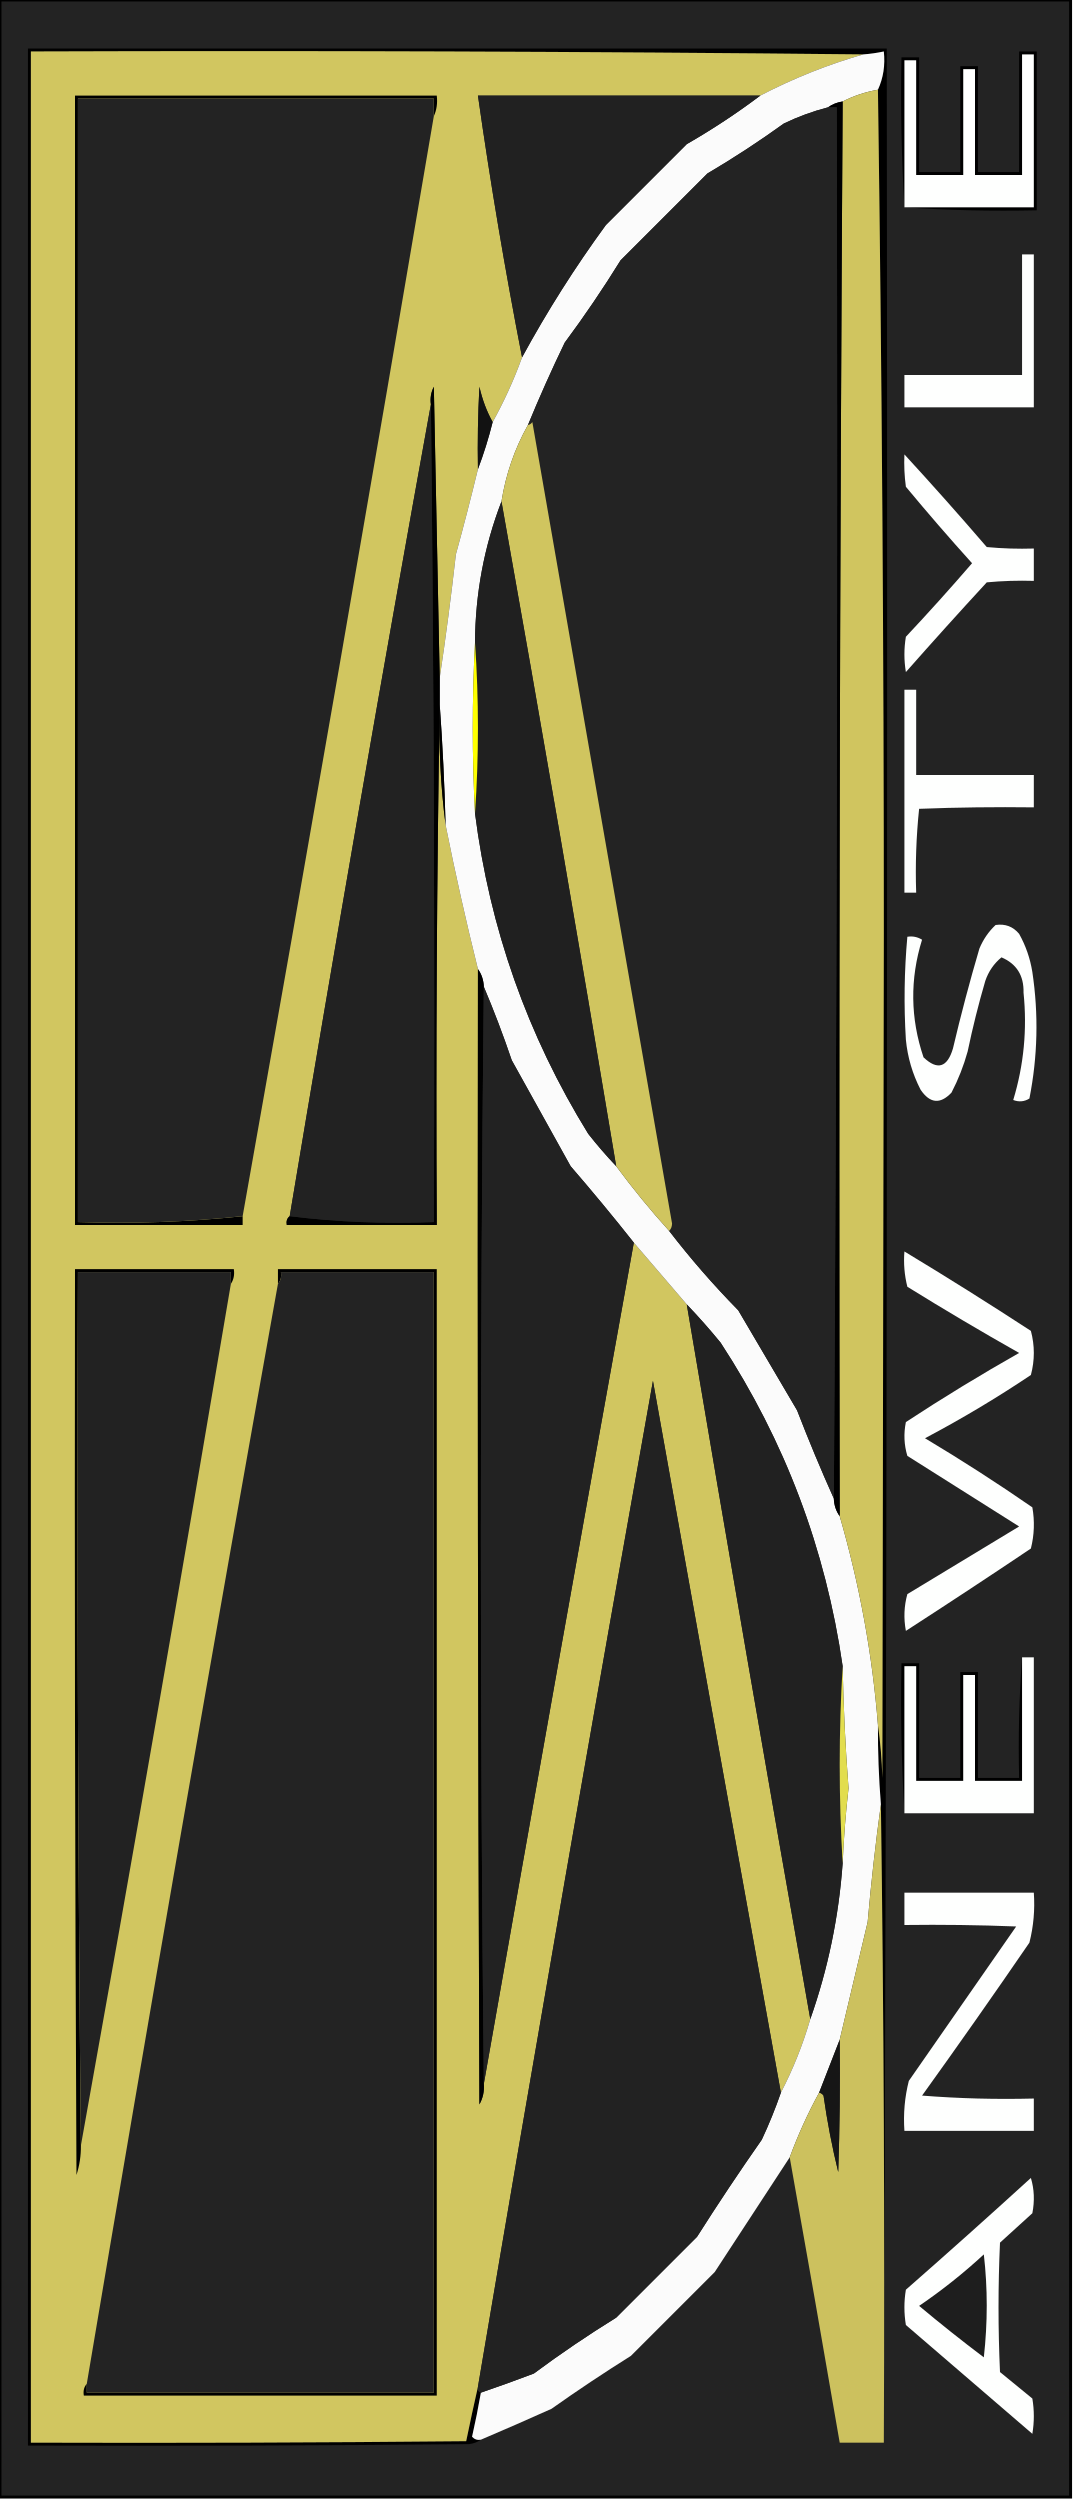
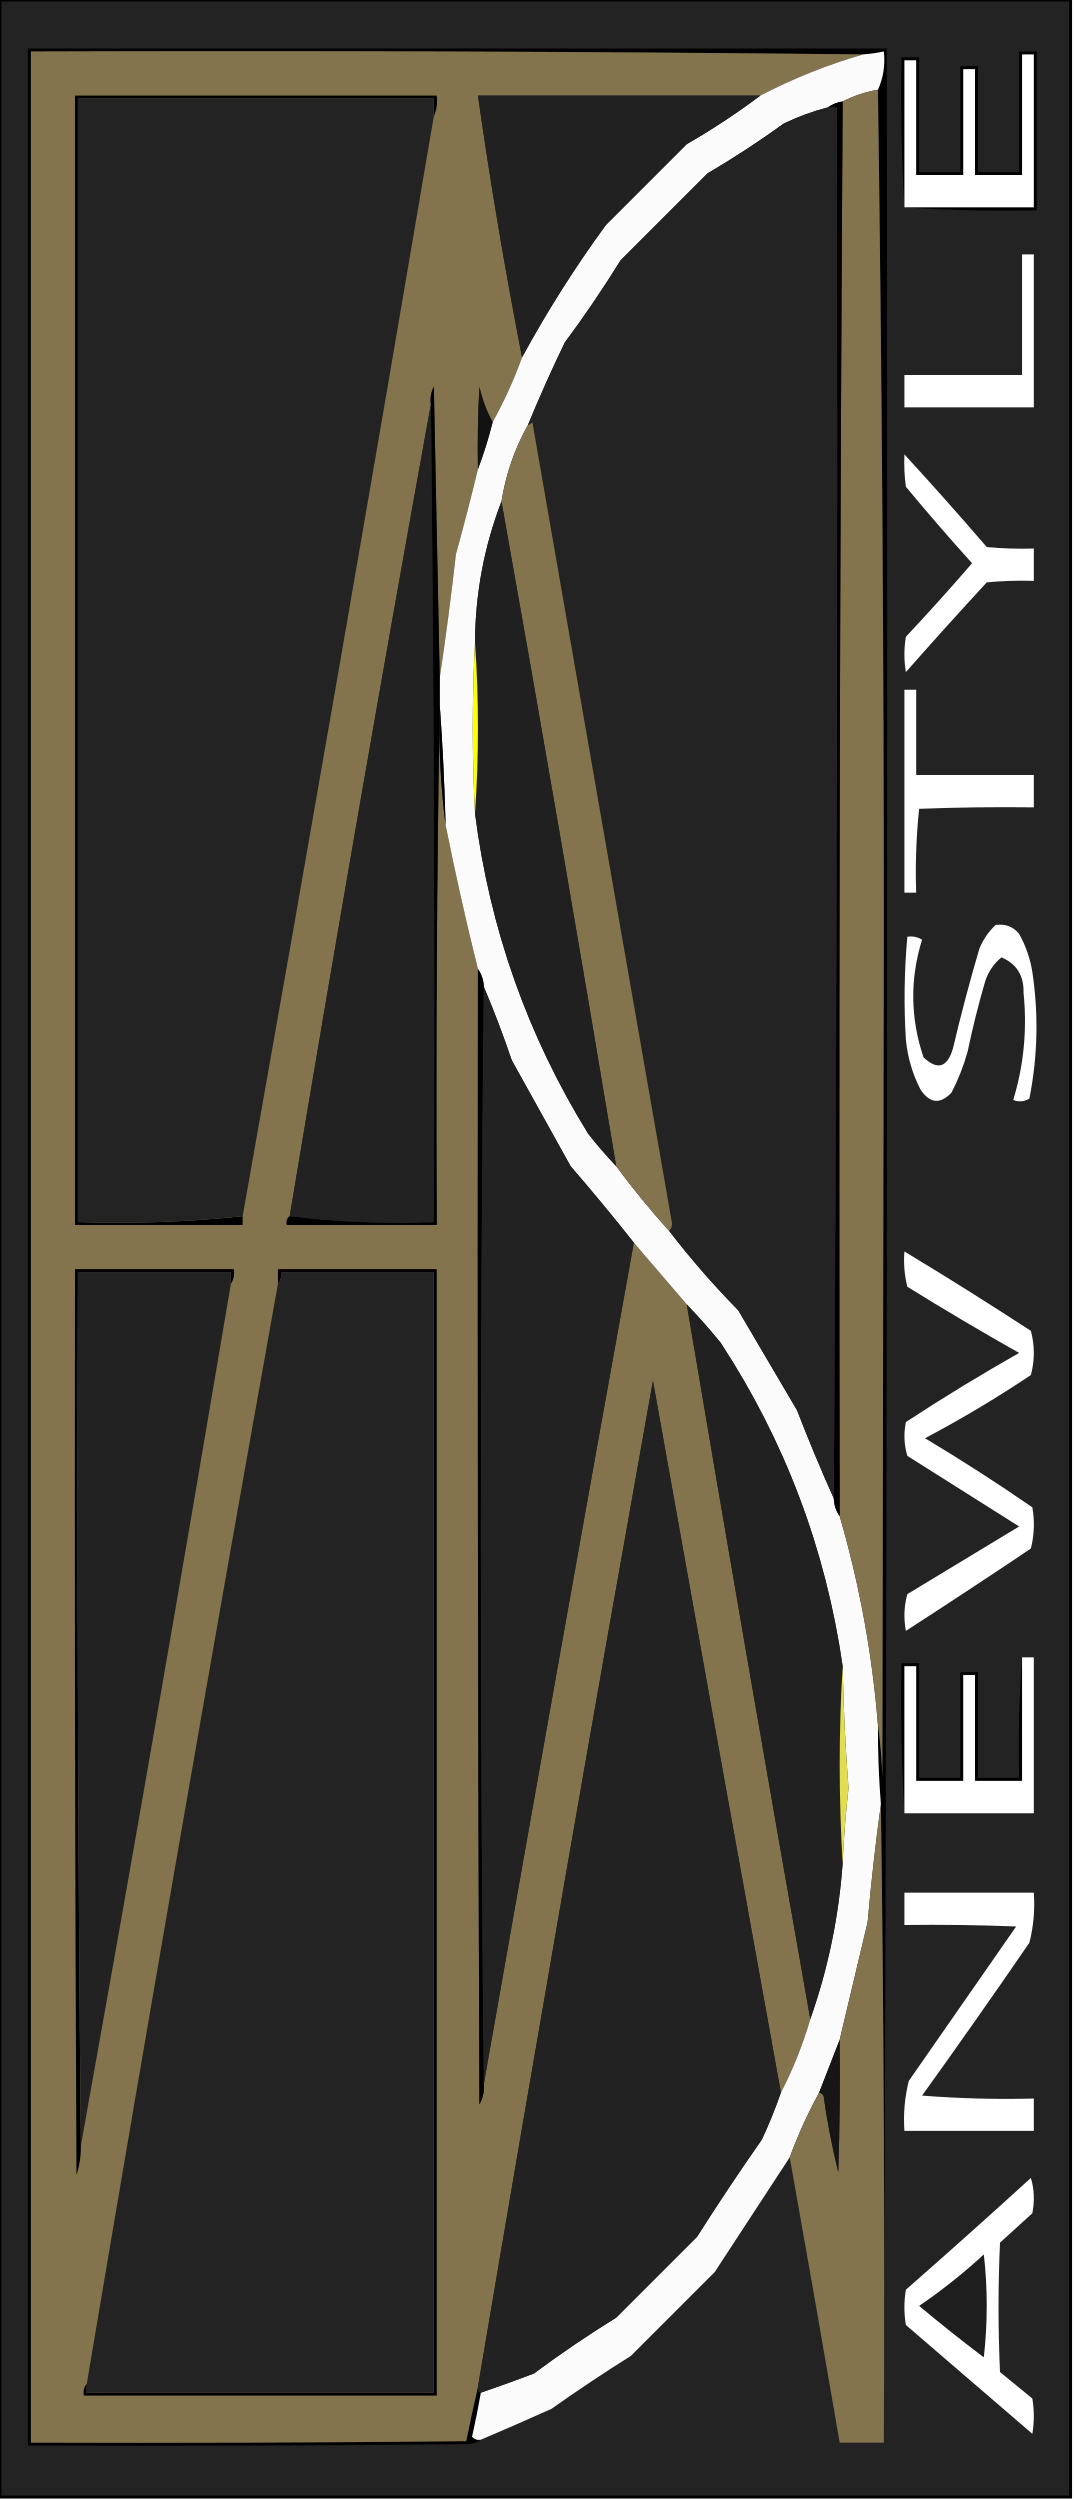
<svg xmlns="http://www.w3.org/2000/svg" version="1.1" width="365px" height="850px" style="shape-rendering:geometricPrecision; text-rendering:geometricPrecision; image-rendering:optimizeQuality; fill-rule:evenodd; clip-rule:evenodd">
  <g>
    <path style="opacity:1" fill="#000000" d="M -0.5,-0.5 C 121.167,-0.5 242.833,-0.5 364.5,-0.5C 364.5,282.833 364.5,566.167 364.5,849.5C 242.833,849.5 121.167,849.5 -0.5,849.5C -0.5,566.167 -0.5,282.833 -0.5,-0.5 Z" />
  </g>
  <g>
    <path style="opacity:1" fill="#232323" d="M 0.5,0.5 C 121.5,0.5 242.5,0.5 363.5,0.5C 363.5,283.167 363.5,565.833 363.5,848.5C 242.5,848.5 121.5,848.5 0.5,848.5C 0.5,565.833 0.5,283.167 0.5,0.5 Z" />
  </g>
  <g>
    <path style="opacity:1" fill="#000000" d="M 300.5,830.5 C 300.833,757.998 300.499,685.665 299.5,613.5C 298.782,604.518 298.448,595.518 298.5,586.5C 299.328,592.319 299.828,598.319 300,604.5C 300.167,508.833 300.333,413.167 300.5,317.5C 300.5,221.498 299.833,125.831 298.5,30.5C 300.334,26.486 301.001,22.153 300.5,17.5C 298.194,17.993 295.861,18.326 293.5,18.5C 199.335,17.501 105.001,17.167 10.5,17.5C 10.5,288.5 10.5,559.5 10.5,830.5C 59.834,830.667 109.168,830.5 158.5,830C 159.791,823.728 161.124,817.561 162.5,811.5C 162.328,812.492 162.662,813.158 163.5,813.5C 162.628,818.526 161.628,823.526 160.5,828.5C 161.325,829.386 162.325,829.719 163.5,829.5C 162.391,830.29 161.058,830.79 159.5,831C 109.501,831.5 59.501,831.667 9.5,831.5C 9.5,559.833 9.5,288.167 9.5,16.5C 106.833,16.5 204.167,16.5 301.5,16.5C 301.833,288.001 301.5,559.334 300.5,830.5 Z" />
  </g>
  <g>
-     <path style="opacity:1" fill="#d1c660" d="M 293.5,18.5 C 281.42,21.975 269.753,26.642 258.5,32.5C 226.5,32.5 194.5,32.5 162.5,32.5C 166.748,62.32 171.748,91.987 177.5,121.5C 174.733,129.151 171.4,136.484 167.5,143.5C 165.475,139.864 163.975,135.864 163,131.5C 162.5,140.827 162.334,150.161 162.5,159.5C 160.162,169.184 157.662,178.851 155,188.5C 153.409,202.678 151.576,216.678 149.5,230.5C 148.833,197.664 148.167,164.664 147.5,131.5C 146.534,133.396 146.201,135.396 146.5,137.5C 129.872,229.266 113.872,321.266 98.5,413.5C 97.596,414.209 97.263,415.209 97.5,416.5C 114.5,416.5 131.5,416.5 148.5,416.5C 148.168,357.331 148.501,298.331 149.5,239.5C 149.114,253.374 149.781,267.04 151.5,280.5C 154.768,296.832 158.435,313.165 162.5,329.5C 162.333,458.167 162.5,586.834 163,715.5C 164.202,713.323 164.702,710.989 164.5,708.5C 181.285,613.125 198.285,517.792 215.5,422.5C 221.471,429.475 227.471,436.475 233.5,443.5C 247.177,524.564 261.177,605.564 275.5,686.5C 272.972,695.213 269.639,703.546 265.5,711.5C 250.909,630.961 236.409,550.295 222,469.5C 201.627,583.407 181.793,697.407 162.5,811.5C 161.124,817.561 159.791,823.728 158.5,830C 109.168,830.5 59.834,830.667 10.5,830.5C 10.5,559.5 10.5,288.5 10.5,17.5C 105.001,17.167 199.335,17.501 293.5,18.5 Z" />
+     <path style="opacity:1" fill="#84744d" d="M 293.5,18.5 C 281.42,21.975 269.753,26.642 258.5,32.5C 226.5,32.5 194.5,32.5 162.5,32.5C 166.748,62.32 171.748,91.987 177.5,121.5C 174.733,129.151 171.4,136.484 167.5,143.5C 165.475,139.864 163.975,135.864 163,131.5C 162.5,140.827 162.334,150.161 162.5,159.5C 160.162,169.184 157.662,178.851 155,188.5C 153.409,202.678 151.576,216.678 149.5,230.5C 148.833,197.664 148.167,164.664 147.5,131.5C 146.534,133.396 146.201,135.396 146.5,137.5C 129.872,229.266 113.872,321.266 98.5,413.5C 97.596,414.209 97.263,415.209 97.5,416.5C 114.5,416.5 131.5,416.5 148.5,416.5C 148.168,357.331 148.501,298.331 149.5,239.5C 149.114,253.374 149.781,267.04 151.5,280.5C 154.768,296.832 158.435,313.165 162.5,329.5C 162.333,458.167 162.5,586.834 163,715.5C 164.202,713.323 164.702,710.989 164.5,708.5C 181.285,613.125 198.285,517.792 215.5,422.5C 221.471,429.475 227.471,436.475 233.5,443.5C 247.177,524.564 261.177,605.564 275.5,686.5C 272.972,695.213 269.639,703.546 265.5,711.5C 250.909,630.961 236.409,550.295 222,469.5C 201.627,583.407 181.793,697.407 162.5,811.5C 161.124,817.561 159.791,823.728 158.5,830C 109.168,830.5 59.834,830.667 10.5,830.5C 10.5,559.5 10.5,288.5 10.5,17.5C 105.001,17.167 199.335,17.501 293.5,18.5 Z" />
  </g>
  <g>
    <path style="opacity:1" fill="#fbfbfb" d="M 298.5,30.5 C 294.216,31.261 290.216,32.595 286.5,34.5C 284.597,34.796 282.93,35.462 281.5,36.5C 276.343,37.831 271.343,39.664 266.5,42C 258.103,48.06 249.437,53.727 240.5,59C 230.667,68.833 220.833,78.667 211,88.5C 205.058,98.107 198.725,107.44 192,116.5C 187.547,125.737 183.38,135.07 179.5,144.5C 174.981,152.54 171.981,161.207 170.5,170.5C 164.602,185.829 161.602,201.829 161.5,218.5C 160.487,237.825 160.487,257.158 161.5,276.5C 166.507,315.694 179.341,352.027 200,385.5C 203.032,389.359 206.198,393.026 209.5,396.5C 215.152,404.149 221.152,411.482 227.5,418.5C 234.751,427.924 242.584,436.924 251,445.5C 257.667,456.833 264.333,468.167 271,479.5C 274.943,489.704 279.11,499.704 283.5,509.5C 283.595,511.786 284.262,513.786 285.5,515.5C 292.268,538.867 296.601,562.533 298.5,586.5C 298.448,595.518 298.782,604.518 299.5,613.5C 297.683,626.649 296.183,639.982 295,653.5C 291.828,666.854 288.661,680.187 285.5,693.5C 283.188,699.425 280.854,705.425 278.5,711.5C 274.656,718.527 271.323,725.86 268.5,733.5C 260.036,746.402 251.536,759.402 243,772.5C 233.5,782 224,791.5 214.5,801C 205.328,806.752 196.328,812.752 187.5,819C 179.44,822.621 171.44,826.121 163.5,829.5C 162.325,829.719 161.325,829.386 160.5,828.5C 161.628,823.526 162.628,818.526 163.5,813.5C 169.515,811.439 175.515,809.272 181.5,807C 190.56,800.275 199.893,793.942 209.5,788C 218.667,778.833 227.833,769.667 237,760.5C 244.085,749.328 251.419,738.328 259,727.5C 261.456,722.259 263.623,716.925 265.5,711.5C 269.639,703.546 272.972,695.213 275.5,686.5C 281.521,669.404 285.187,651.738 286.5,633.5C 286.868,624.982 287.535,616.482 288.5,608C 287.431,594.184 286.764,580.351 286.5,566.5C 280.738,526.667 266.904,490 245,456.5C 241.301,451.973 237.468,447.639 233.5,443.5C 227.471,436.475 221.471,429.475 215.5,422.5C 208.545,413.707 201.378,405.04 194,396.5C 187.333,384.5 180.667,372.5 174,360.5C 171.099,351.951 167.933,343.617 164.5,335.5C 164.405,333.214 163.738,331.214 162.5,329.5C 158.435,313.165 154.768,296.832 151.5,280.5C 151.139,266.663 150.472,252.996 149.5,239.5C 149.5,236.5 149.5,233.5 149.5,230.5C 151.576,216.678 153.409,202.678 155,188.5C 157.662,178.851 160.162,169.184 162.5,159.5C 164.457,154.36 166.124,149.027 167.5,143.5C 171.4,136.484 174.733,129.151 177.5,121.5C 185.963,105.922 195.463,90.922 206,76.5C 215.167,67.333 224.333,58.167 233.5,49C 242.241,43.973 250.575,38.473 258.5,32.5C 269.753,26.642 281.42,21.975 293.5,18.5C 295.861,18.326 298.194,17.993 300.5,17.5C 301.001,22.153 300.334,26.486 298.5,30.5 Z" />
  </g>
  <g>
    <path style="opacity:1" fill="#000000" d="M 307.5,70.5 C 306.503,53.675 306.17,36.675 306.5,19.5C 308.5,19.5 310.5,19.5 312.5,19.5C 312.5,32.5 312.5,45.5 312.5,58.5C 317.167,58.5 321.833,58.5 326.5,58.5C 326.5,46.5 326.5,34.5 326.5,22.5C 328.5,22.5 330.5,22.5 332.5,22.5C 332.5,34.5 332.5,46.5 332.5,58.5C 337.167,58.5 341.833,58.5 346.5,58.5C 346.5,44.833 346.5,31.167 346.5,17.5C 348.5,17.5 350.5,17.5 352.5,17.5C 352.5,35.5 352.5,53.5 352.5,71.5C 337.324,71.829 322.324,71.496 307.5,70.5 Z" />
  </g>
  <g>
    <path style="opacity:1" fill="#fefffe" d="M 307.5,70.5 C 307.5,53.833 307.5,37.167 307.5,20.5C 308.833,20.5 310.167,20.5 311.5,20.5C 311.5,33.5 311.5,46.5 311.5,59.5C 316.833,59.5 322.167,59.5 327.5,59.5C 327.5,47.5 327.5,35.5 327.5,23.5C 328.833,23.5 330.167,23.5 331.5,23.5C 331.5,35.5 331.5,47.5 331.5,59.5C 336.833,59.5 342.167,59.5 347.5,59.5C 347.5,45.833 347.5,32.167 347.5,18.5C 348.833,18.5 350.167,18.5 351.5,18.5C 351.5,35.833 351.5,53.167 351.5,70.5C 336.833,70.5 322.167,70.5 307.5,70.5 Z" />
  </g>
  <g>
-     <path style="opacity:1" fill="#d0c55f" d="M 298.5,30.5 C 299.833,125.831 300.5,221.498 300.5,317.5C 300.333,413.167 300.167,508.833 300,604.5C 299.828,598.319 299.328,592.319 298.5,586.5C 296.601,562.533 292.268,538.867 285.5,515.5C 285.168,355.097 285.502,194.763 286.5,34.5C 290.216,32.595 294.216,31.261 298.5,30.5 Z" />
+     <path style="opacity:1" fill="#84744d" d="M 298.5,30.5 C 299.833,125.831 300.5,221.498 300.5,317.5C 300.333,413.167 300.167,508.833 300,604.5C 299.828,598.319 299.328,592.319 298.5,586.5C 296.601,562.533 292.268,538.867 285.5,515.5C 285.168,355.097 285.502,194.763 286.5,34.5C 290.216,32.595 294.216,31.261 298.5,30.5 Z" />
  </g>
  <g>
    <path style="opacity:1" fill="#000000" d="M 147.5,39.5 C 147.5,37.5 147.5,35.5 147.5,33.5C 107.167,33.5 66.833,33.5 26.5,33.5C 26.5,160.833 26.5,288.167 26.5,415.5C 45.402,416.134 64.069,415.467 82.5,413.5C 82.5,414.5 82.5,415.5 82.5,416.5C 63.5,416.5 44.5,416.5 25.5,416.5C 25.5,288.5 25.5,160.5 25.5,32.5C 66.5,32.5 107.5,32.5 148.5,32.5C 148.802,35.059 148.468,37.393 147.5,39.5 Z" />
  </g>
  <g>
    <path style="opacity:1" fill="#232323" d="M 147.5,39.5 C 126.321,164.379 104.654,289.045 82.5,413.5C 64.069,415.467 45.402,416.134 26.5,415.5C 26.5,288.167 26.5,160.833 26.5,33.5C 66.833,33.5 107.167,33.5 147.5,33.5C 147.5,35.5 147.5,37.5 147.5,39.5 Z" />
  </g>
  <g>
    <path style="opacity:1" fill="#212121" d="M 258.5,32.5 C 250.575,38.473 242.241,43.973 233.5,49C 224.333,58.167 215.167,67.333 206,76.5C 195.463,90.922 185.963,105.922 177.5,121.5C 171.748,91.987 166.748,62.32 162.5,32.5C 194.5,32.5 226.5,32.5 258.5,32.5 Z" />
  </g>
  <g>
    <path style="opacity:1" fill="#000000" d="M 286.5,34.5 C 285.502,194.763 285.168,355.097 285.5,515.5C 284.262,513.786 283.595,511.786 283.5,509.5C 284.5,352.001 284.833,194.334 284.5,36.5C 283.5,36.5 282.5,36.5 281.5,36.5C 282.93,35.462 284.597,34.796 286.5,34.5 Z" />
  </g>
  <g>
    <path style="opacity:1" fill="#232323" d="M 281.5,36.5 C 282.5,36.5 283.5,36.5 284.5,36.5C 284.833,194.334 284.5,352.001 283.5,509.5C 279.11,499.704 274.943,489.704 271,479.5C 264.333,468.167 257.667,456.833 251,445.5C 242.584,436.924 234.751,427.924 227.5,418.5C 228.139,417.903 228.472,417.07 228.5,416C 212.613,325.176 196.779,234.343 181,143.5C 180.617,144.056 180.117,144.389 179.5,144.5C 183.38,135.07 187.547,125.737 192,116.5C 198.725,107.44 205.058,98.107 211,88.5C 220.833,78.667 230.667,68.833 240.5,59C 249.437,53.727 258.103,48.06 266.5,42C 271.343,39.664 276.343,37.831 281.5,36.5 Z" />
  </g>
  <g>
    <path style="opacity:1" fill="#fefffe" d="M 347.5,86.5 C 348.833,86.5 350.167,86.5 351.5,86.5C 351.5,103.833 351.5,121.167 351.5,138.5C 336.833,138.5 322.167,138.5 307.5,138.5C 307.5,134.833 307.5,131.167 307.5,127.5C 320.833,127.5 334.167,127.5 347.5,127.5C 347.5,113.833 347.5,100.167 347.5,86.5 Z" />
  </g>
  <g>
    <path style="opacity:1" fill="#000000" d="M 149.5,230.5 C 149.5,233.5 149.5,236.5 149.5,239.5C 148.501,298.331 148.168,357.331 148.5,416.5C 131.5,416.5 114.5,416.5 97.5,416.5C 97.263,415.209 97.596,414.209 98.5,413.5C 114.466,415.485 130.799,416.152 147.5,415.5C 147.833,322.665 147.499,229.999 146.5,137.5C 146.201,135.396 146.534,133.396 147.5,131.5C 148.167,164.664 148.833,197.664 149.5,230.5 Z" />
  </g>
  <g>
    <path style="opacity:1" fill="#222222" d="M 146.5,137.5 C 147.499,229.999 147.833,322.665 147.5,415.5C 130.799,416.152 114.466,415.485 98.5,413.5C 113.872,321.266 129.872,229.266 146.5,137.5 Z" />
  </g>
  <g>
    <path style="opacity:1" fill="#121212" d="M 167.5,143.5 C 166.124,149.027 164.457,154.36 162.5,159.5C 162.334,150.161 162.5,140.827 163,131.5C 163.975,135.864 165.475,139.864 167.5,143.5 Z" />
  </g>
  <g>
-     <path style="opacity:1" fill="#d0c55f" d="M 227.5,418.5 C 221.152,411.482 215.152,404.149 209.5,396.5C 196.931,321.083 183.931,245.75 170.5,170.5C 171.981,161.207 174.981,152.54 179.5,144.5C 180.117,144.389 180.617,144.056 181,143.5C 196.779,234.343 212.613,325.176 228.5,416C 228.472,417.07 228.139,417.903 227.5,418.5 Z" />
+     <path style="opacity:1" fill="#84744d" d="M 227.5,418.5 C 221.152,411.482 215.152,404.149 209.5,396.5C 196.931,321.083 183.931,245.75 170.5,170.5C 171.981,161.207 174.981,152.54 179.5,144.5C 180.117,144.389 180.617,144.056 181,143.5C 196.779,234.343 212.613,325.176 228.5,416C 228.472,417.07 228.139,417.903 227.5,418.5 Z" />
  </g>
  <g>
    <path style="opacity:1" fill="#fefffe" d="M 307.5,154.5 C 316.968,164.806 326.301,175.306 335.5,186C 340.823,186.499 346.156,186.666 351.5,186.5C 351.5,190.167 351.5,193.833 351.5,197.5C 346.156,197.334 340.823,197.501 335.5,198C 326.216,208.072 317.05,218.239 308,228.5C 307.333,224.5 307.333,220.5 308,216.5C 315.685,208.316 323.185,199.983 330.5,191.5C 322.813,182.981 315.313,174.314 308,165.5C 307.501,161.848 307.335,158.182 307.5,154.5 Z" />
  </g>
  <g>
    <path style="opacity:1" fill="#202020" d="M 170.5,170.5 C 183.931,245.75 196.931,321.083 209.5,396.5C 206.198,393.026 203.032,389.359 200,385.5C 179.341,352.027 166.507,315.694 161.5,276.5C 162.833,257.167 162.833,237.833 161.5,218.5C 161.602,201.829 164.602,185.829 170.5,170.5 Z" />
  </g>
  <g>
    <path style="opacity:1" fill="#feff00" d="M 161.5,218.5 C 162.833,237.833 162.833,257.167 161.5,276.5C 160.487,257.158 160.487,237.825 161.5,218.5 Z" />
  </g>
  <g>
    <path style="opacity:1" fill="#fefffe" d="M 307.5,234.5 C 308.833,234.5 310.167,234.5 311.5,234.5C 311.5,244.167 311.5,253.833 311.5,263.5C 324.833,263.5 338.167,263.5 351.5,263.5C 351.5,267.167 351.5,270.833 351.5,274.5C 338.496,274.333 325.496,274.5 312.5,275C 311.515,284.417 311.182,293.917 311.5,303.5C 310.167,303.5 308.833,303.5 307.5,303.5C 307.5,280.5 307.5,257.5 307.5,234.5 Z" />
  </g>
  <g>
    <path style="opacity:1" fill="#000000" d="M 149.5,239.5 C 150.472,252.996 151.139,266.663 151.5,280.5C 149.781,267.04 149.114,253.374 149.5,239.5 Z" />
  </g>
  <g>
    <path style="opacity:1" fill="#fefffe" d="M 338.5,314.5 C 341.755,314.014 344.422,315.014 346.5,317.5C 348.766,321.559 350.266,325.893 351,330.5C 353.151,344.893 352.818,359.227 350,373.5C 348.274,374.576 346.441,374.743 344.5,374C 348.105,362.121 349.271,349.954 348,337.5C 348.147,331.696 345.647,327.696 340.5,325.5C 337.939,327.607 336.106,330.274 335,333.5C 332.687,341.42 330.687,349.42 329,357.5C 327.657,362.364 325.823,367.031 323.5,371.5C 319.681,375.529 316.181,375.196 313,370.5C 310.248,365.162 308.582,359.495 308,353.5C 307.279,341.811 307.445,330.145 308.5,318.5C 310.288,318.215 311.955,318.548 313.5,319.5C 309.342,332.896 309.509,346.229 314,359.5C 318.739,363.978 322.072,362.978 324,356.5C 326.687,345.085 329.687,333.752 333,322.5C 334.306,319.379 336.14,316.713 338.5,314.5 Z" />
  </g>
  <g>
    <path style="opacity:1" fill="#000000" d="M 162.5,329.5 C 163.738,331.214 164.405,333.214 164.5,335.5C 163.167,459.833 163.167,584.167 164.5,708.5C 164.702,710.989 164.202,713.323 163,715.5C 162.5,586.834 162.333,458.167 162.5,329.5 Z" />
  </g>
  <g>
    <path style="opacity:1" fill="#222222" d="M 164.5,335.5 C 167.933,343.617 171.099,351.951 174,360.5C 180.667,372.5 187.333,384.5 194,396.5C 201.378,405.04 208.545,413.707 215.5,422.5C 198.285,517.792 181.285,613.125 164.5,708.5C 163.167,584.167 163.167,459.833 164.5,335.5 Z" />
  </g>
  <g>
    <path style="opacity:1" fill="#fefffe" d="M 307.5,425.5 C 321.974,434.239 336.307,443.239 350.5,452.5C 351.833,457.5 351.833,462.5 350.5,467.5C 338.872,475.296 326.872,482.462 314.5,489C 326.935,496.439 339.102,504.272 351,512.5C 351.828,517.202 351.662,521.869 350.5,526.5C 336.419,535.958 322.252,545.291 308,554.5C 307.204,550.245 307.371,546.079 308.5,542C 321.199,534.32 333.866,526.654 346.5,519C 333.833,511 321.167,503 308.5,495C 307.374,491.256 307.207,487.423 308,483.5C 320.59,475.238 333.423,467.405 346.5,460C 333.668,452.752 321.002,445.252 308.5,437.5C 307.509,433.555 307.176,429.555 307.5,425.5 Z" />
  </g>
  <g>
    <path style="opacity:1" fill="#000000" d="M 78.5,436.5 C 78.5,435.167 78.5,433.833 78.5,432.5C 61.167,432.5 43.833,432.5 26.5,432.5C 26.167,531.668 26.501,630.668 27.5,729.5C 27.543,732.91 27.043,736.243 26,739.5C 25.5,636.834 25.333,534.167 25.5,431.5C 43.5,431.5 61.5,431.5 79.5,431.5C 79.784,433.415 79.451,435.081 78.5,436.5 Z" />
  </g>
  <g>
    <path style="opacity:1" fill="#000000" d="M 29.5,810.5 C 29.5,811.5 29.5,812.5 29.5,813.5C 68.833,813.5 108.167,813.5 147.5,813.5C 147.5,686.5 147.5,559.5 147.5,432.5C 130.167,432.5 112.833,432.5 95.5,432.5C 95.768,434.099 95.434,435.432 94.5,436.5C 94.5,434.833 94.5,433.167 94.5,431.5C 112.5,431.5 130.5,431.5 148.5,431.5C 148.5,559.167 148.5,686.833 148.5,814.5C 108.5,814.5 68.5,814.5 28.5,814.5C 28.232,812.901 28.566,811.568 29.5,810.5 Z" />
  </g>
  <g>
    <path style="opacity:1" fill="#222222" d="M 78.5,436.5 C 62.02,534.385 45.02,632.051 27.5,729.5C 26.501,630.668 26.167,531.668 26.5,432.5C 43.833,432.5 61.167,432.5 78.5,432.5C 78.5,433.833 78.5,435.167 78.5,436.5 Z" />
  </g>
  <g>
    <path style="opacity:1" fill="#232323" d="M 29.5,810.5 C 50.538,685.599 72.205,560.932 94.5,436.5C 95.434,435.432 95.768,434.099 95.5,432.5C 112.833,432.5 130.167,432.5 147.5,432.5C 147.5,559.5 147.5,686.5 147.5,813.5C 108.167,813.5 68.833,813.5 29.5,813.5C 29.5,812.5 29.5,811.5 29.5,810.5 Z" />
  </g>
  <g>
    <path style="opacity:1" fill="#212121" d="M 233.5,443.5 C 237.468,447.639 241.301,451.973 245,456.5C 266.904,490 280.738,526.667 286.5,566.5C 285.167,588.833 285.167,611.167 286.5,633.5C 285.187,651.738 281.521,669.404 275.5,686.5C 261.177,605.564 247.177,524.564 233.5,443.5 Z" />
  </g>
  <g>
    <path style="opacity:1" fill="#222222" d="M 265.5,711.5 C 263.623,716.925 261.456,722.259 259,727.5C 251.419,738.328 244.085,749.328 237,760.5C 227.833,769.667 218.667,778.833 209.5,788C 199.893,793.942 190.56,800.275 181.5,807C 175.515,809.272 169.515,811.439 163.5,813.5C 162.662,813.158 162.328,812.492 162.5,811.5C 181.793,697.407 201.627,583.407 222,469.5C 236.409,550.295 250.909,630.961 265.5,711.5 Z" />
  </g>
  <g>
    <path style="opacity:1" fill="#000000" d="M 347.5,563.5 C 347.5,577.5 347.5,591.5 347.5,605.5C 342.167,605.5 336.833,605.5 331.5,605.5C 331.5,593.5 331.5,581.5 331.5,569.5C 330.167,569.5 328.833,569.5 327.5,569.5C 327.5,581.5 327.5,593.5 327.5,605.5C 322.167,605.5 316.833,605.5 311.5,605.5C 311.5,592.5 311.5,579.5 311.5,566.5C 310.167,566.5 308.833,566.5 307.5,566.5C 307.5,583.167 307.5,599.833 307.5,616.5C 306.503,599.675 306.17,582.675 306.5,565.5C 308.5,565.5 310.5,565.5 312.5,565.5C 312.5,578.5 312.5,591.5 312.5,604.5C 317.167,604.5 321.833,604.5 326.5,604.5C 326.5,592.5 326.5,580.5 326.5,568.5C 328.5,568.5 330.5,568.5 332.5,568.5C 332.5,580.5 332.5,592.5 332.5,604.5C 337.167,604.5 341.833,604.5 346.5,604.5C 346.171,590.656 346.504,576.99 347.5,563.5 Z" />
  </g>
  <g>
    <path style="opacity:1" fill="#fefffe" d="M 347.5,563.5 C 348.833,563.5 350.167,563.5 351.5,563.5C 351.5,581.167 351.5,598.833 351.5,616.5C 336.833,616.5 322.167,616.5 307.5,616.5C 307.5,599.833 307.5,583.167 307.5,566.5C 308.833,566.5 310.167,566.5 311.5,566.5C 311.5,579.5 311.5,592.5 311.5,605.5C 316.833,605.5 322.167,605.5 327.5,605.5C 327.5,593.5 327.5,581.5 327.5,569.5C 328.833,569.5 330.167,569.5 331.5,569.5C 331.5,581.5 331.5,593.5 331.5,605.5C 336.833,605.5 342.167,605.5 347.5,605.5C 347.5,591.5 347.5,577.5 347.5,563.5 Z" />
  </g>
  <g>
    <path style="opacity:1" fill="#e2dd4e" d="M 286.5,566.5 C 286.764,580.351 287.431,594.184 288.5,608C 287.535,616.482 286.868,624.982 286.5,633.5C 285.167,611.167 285.167,588.833 286.5,566.5 Z" />
  </g>
  <g>
-     <path style="opacity:1" fill="#ccc15e" d="M 299.5,613.5 C 300.499,685.665 300.833,757.998 300.5,830.5C 295.5,830.5 290.5,830.5 285.5,830.5C 279.94,798.141 274.273,765.807 268.5,733.5C 271.323,725.86 274.656,718.527 278.5,711.5C 279.117,711.611 279.617,711.944 280,712.5C 281.237,721.258 282.904,729.924 285,738.5C 285.5,723.504 285.667,708.504 285.5,693.5C 288.661,680.187 291.828,666.854 295,653.5C 296.183,639.982 297.683,626.649 299.5,613.5 Z" />
+     <path style="opacity:1" fill="#84744d" d="M 299.5,613.5 C 300.499,685.665 300.833,757.998 300.5,830.5C 295.5,830.5 290.5,830.5 285.5,830.5C 279.94,798.141 274.273,765.807 268.5,733.5C 271.323,725.86 274.656,718.527 278.5,711.5C 279.117,711.611 279.617,711.944 280,712.5C 281.237,721.258 282.904,729.924 285,738.5C 285.5,723.504 285.667,708.504 285.5,693.5C 288.661,680.187 291.828,666.854 295,653.5C 296.183,639.982 297.683,626.649 299.5,613.5 Z" />
  </g>
  <g>
    <path style="opacity:1" fill="#fefffe" d="M 307.5,643.5 C 322.167,643.5 336.833,643.5 351.5,643.5C 351.904,649.29 351.404,654.956 350,660.5C 338.028,677.972 325.861,695.305 313.5,712.5C 326.149,713.499 338.816,713.832 351.5,713.5C 351.5,717.167 351.5,720.833 351.5,724.5C 336.833,724.5 322.167,724.5 307.5,724.5C 307.096,718.71 307.596,713.044 309,707.5C 321.167,690 333.333,672.5 345.5,655C 332.838,654.5 320.171,654.333 307.5,654.5C 307.5,650.833 307.5,647.167 307.5,643.5 Z" />
  </g>
  <g>
    <path style="opacity:1" fill="#161616" d="M 285.5,693.5 C 285.667,708.504 285.5,723.504 285,738.5C 282.904,729.924 281.237,721.258 280,712.5C 279.617,711.944 279.117,711.611 278.5,711.5C 280.854,705.425 283.188,699.425 285.5,693.5 Z" />
  </g>
  <g>
    <path style="opacity:1" fill="#fefffe" d="M 350.5,740.5 C 351.645,744.311 351.812,748.311 351,752.5C 347.333,755.833 343.667,759.167 340,762.5C 339.333,777.167 339.333,791.833 340,806.5C 343.667,809.5 347.333,812.5 351,815.5C 351.667,819.5 351.667,823.5 351,827.5C 336.667,815.167 322.333,802.833 308,790.5C 307.333,786.5 307.333,782.5 308,778.5C 322.334,765.933 336.5,753.267 350.5,740.5 Z" />
  </g>
  <g>
    <path style="opacity:1" fill="#1e1e1e" d="M 334.5,766.5 C 335.824,778.007 335.824,789.673 334.5,801.5C 327.023,795.857 319.689,790.024 312.5,784C 320.309,778.683 327.642,772.85 334.5,766.5 Z" />
  </g>
</svg>
